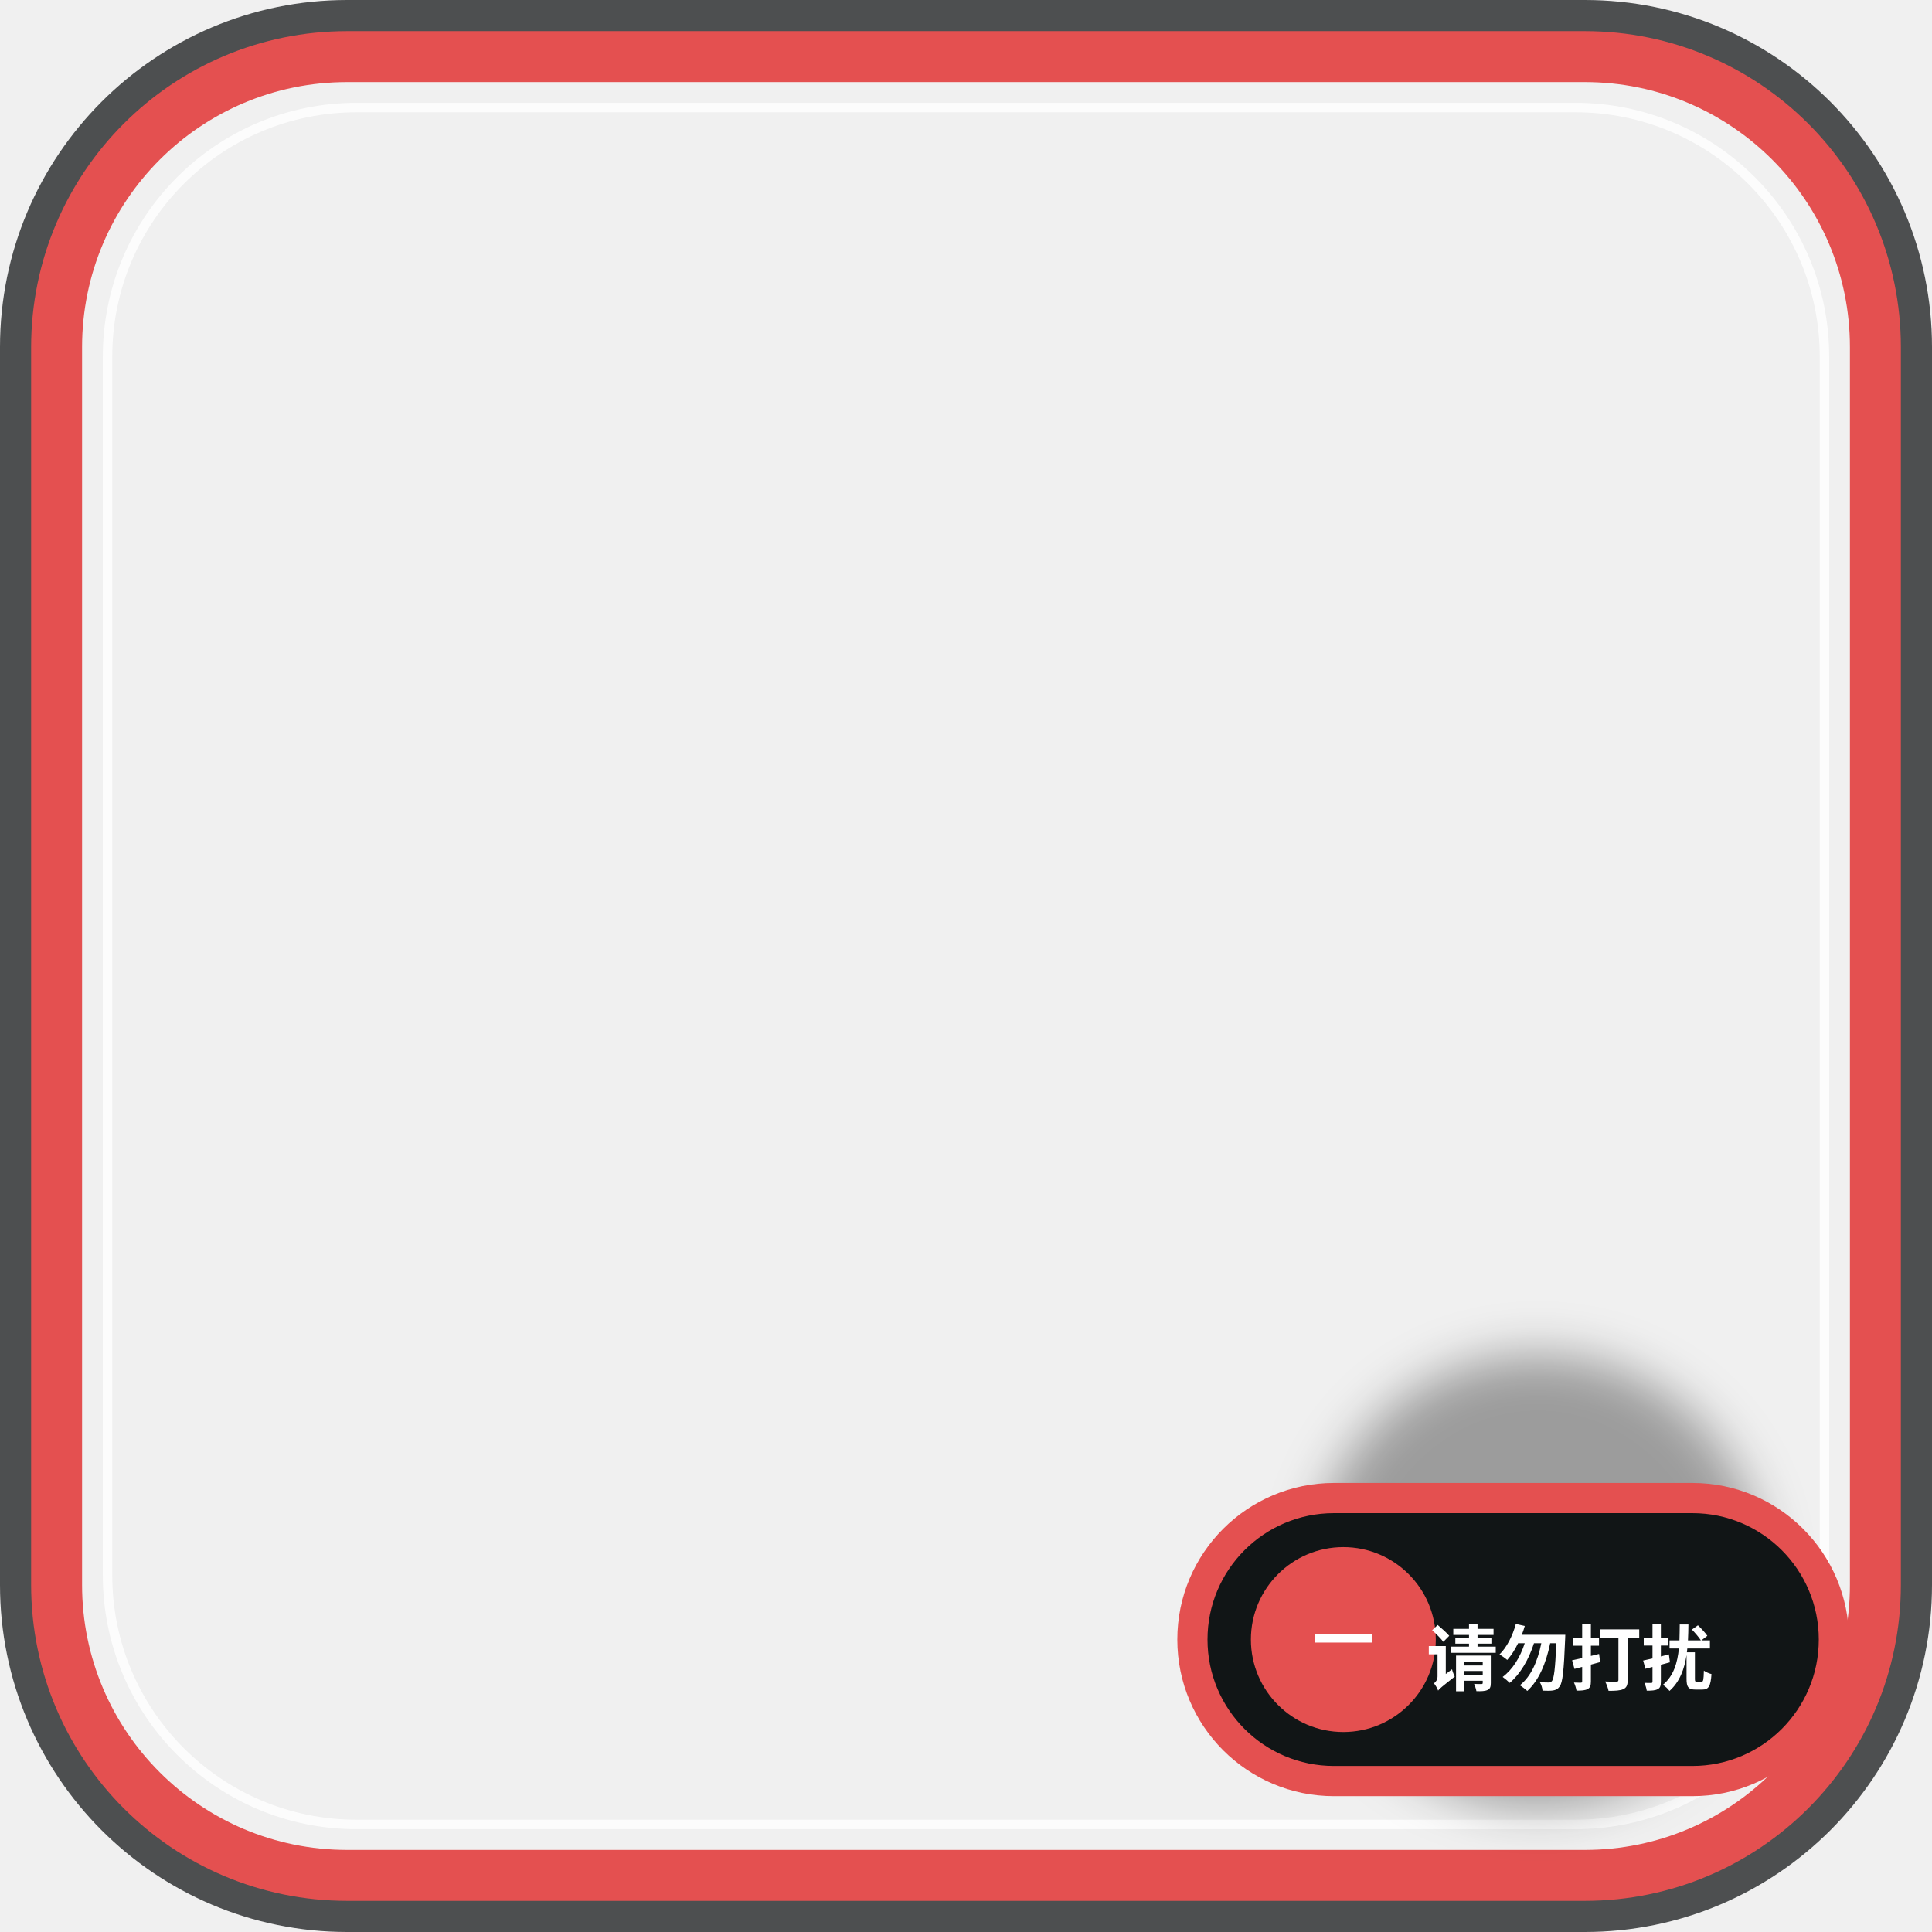
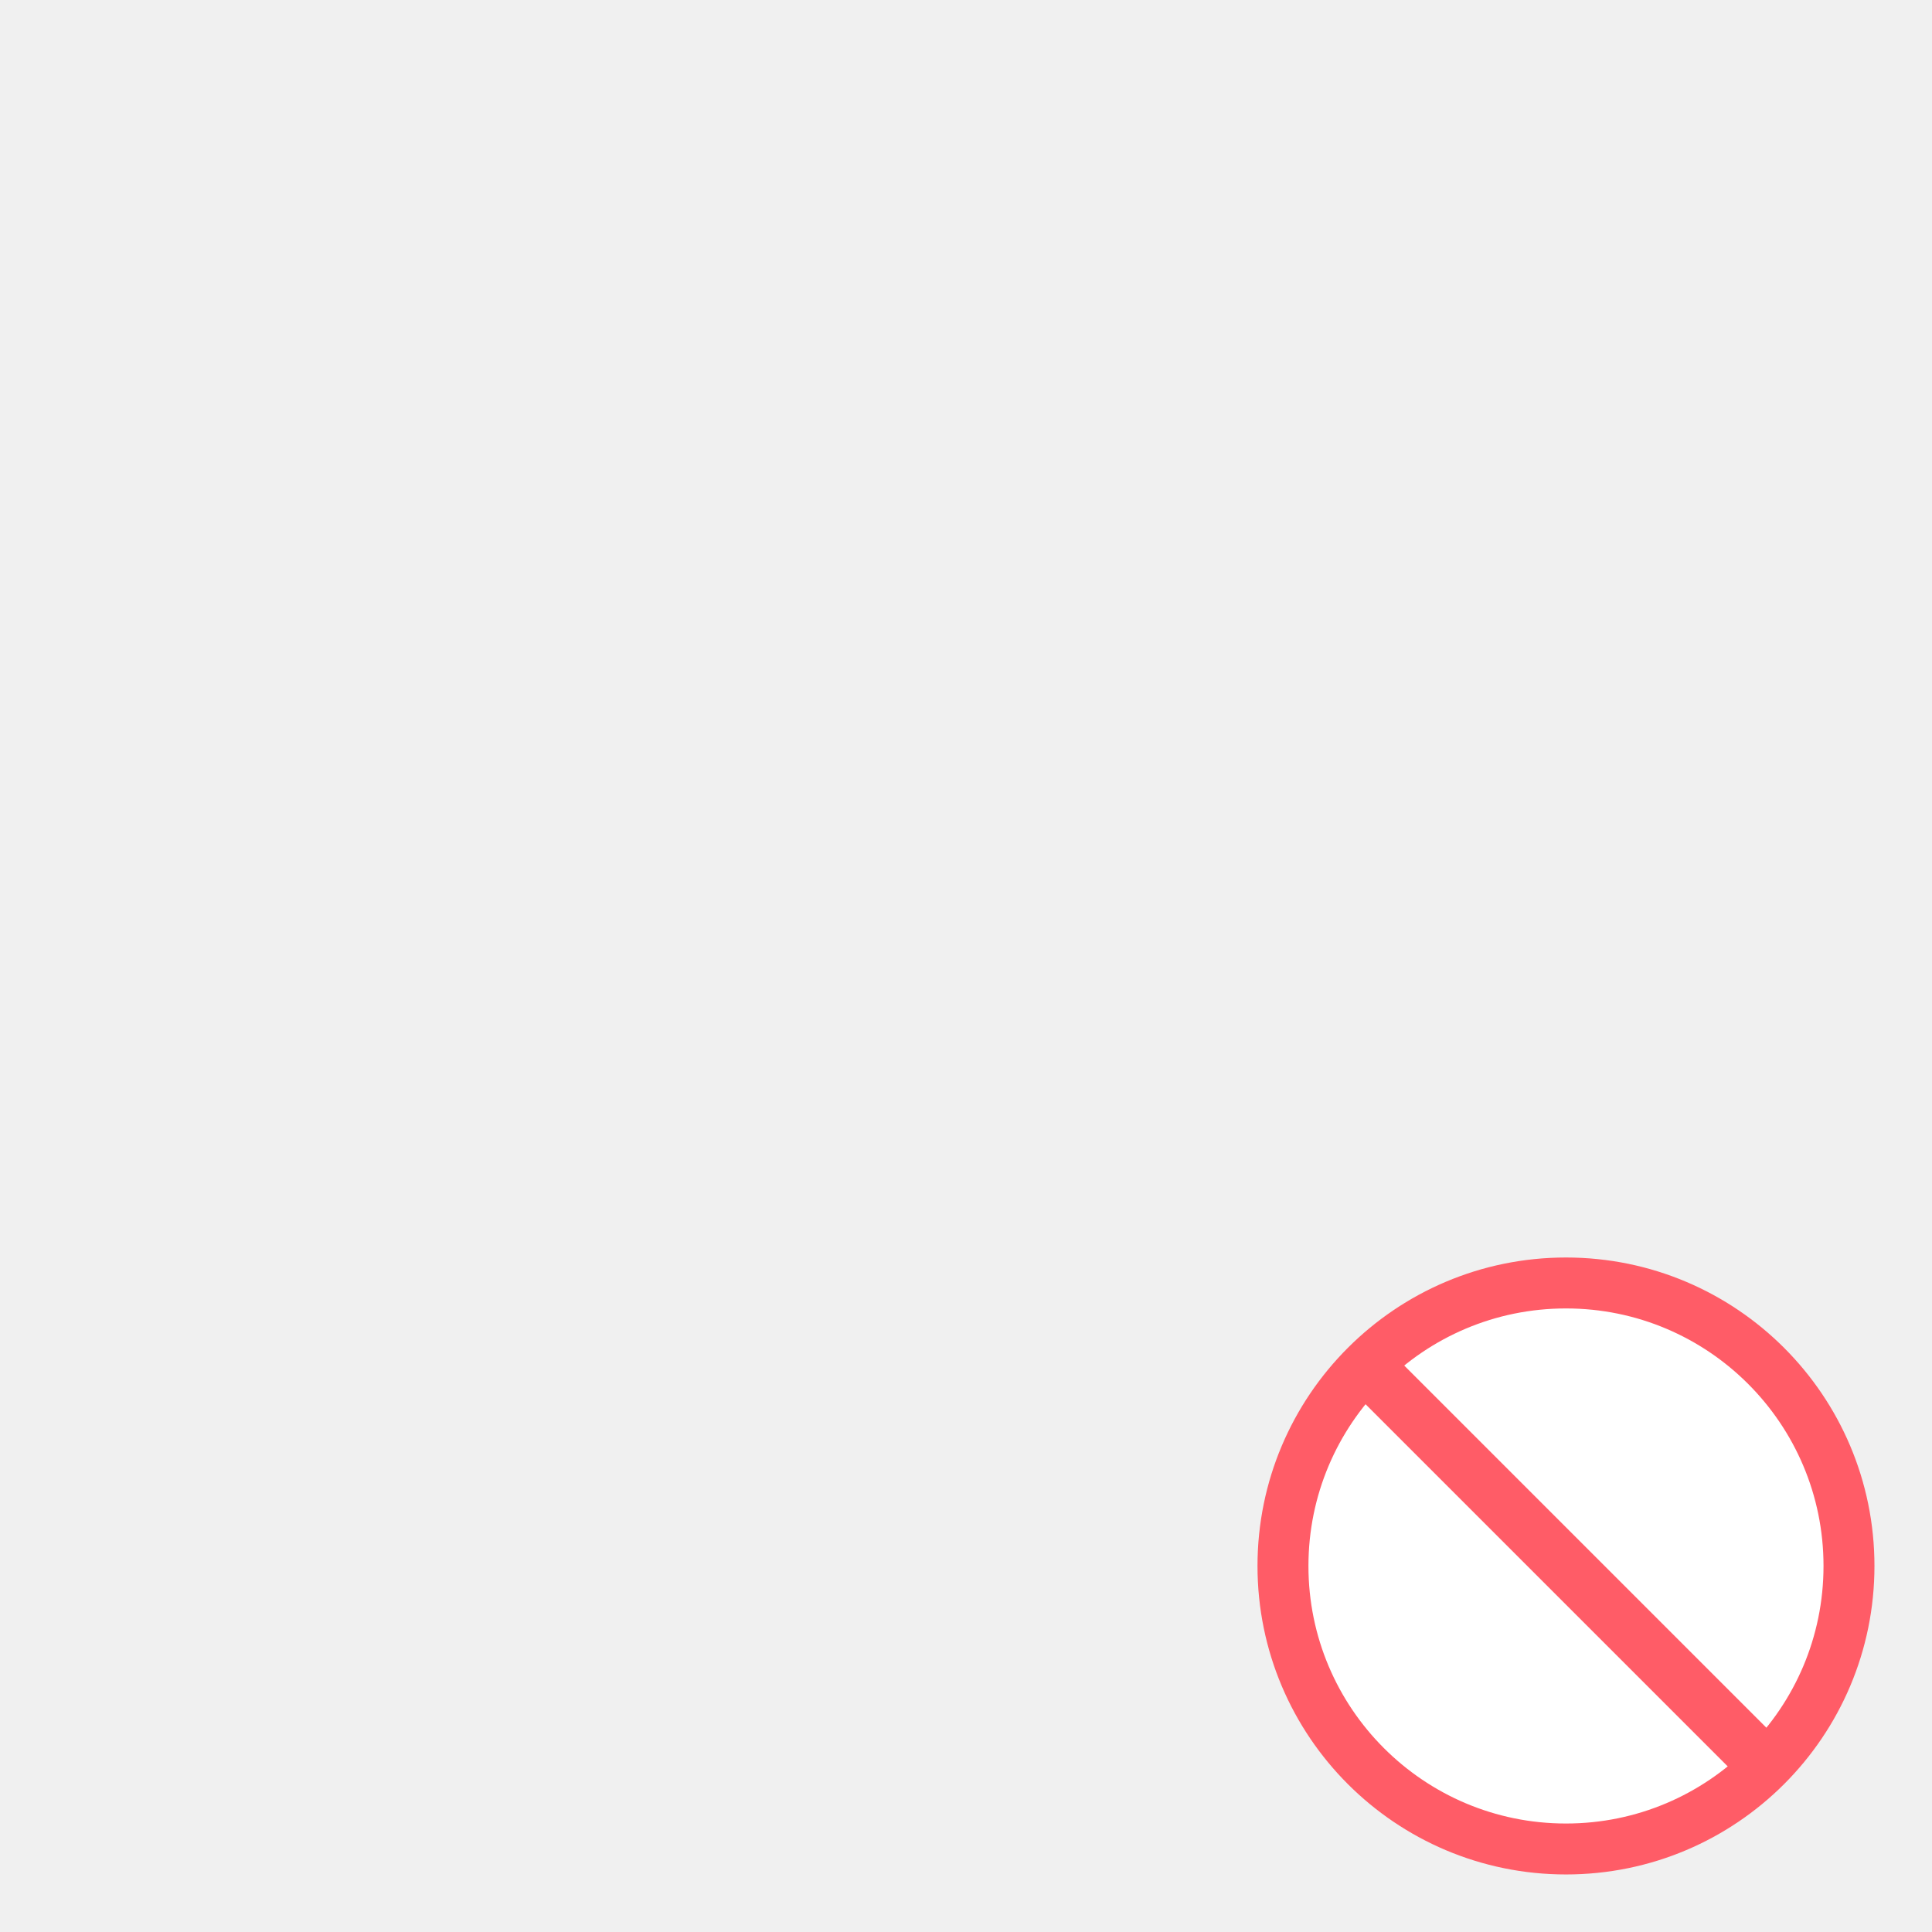
<svg xmlns="http://www.w3.org/2000/svg" width="1024" height="1024" viewBox="0 0 1024 1024">
-   <defs>
-     <filter id="s" x="-30%" y="-30%" width="160%" height="160%">
-       <feGaussianBlur stdDeviation="13" />
-     </filter>
-   </defs>
-   <rect x="20" y="20" width="984" height="984" rx="164" fill="none" stroke="#080b0c" stroke-opacity=".7" stroke-width="40" />
-   <rect x="30" y="30" width="964" height="964" rx="154" fill="none" stroke="#e45050" stroke-width="27" />
-   <rect x="57" y="57" width="910" height="910" rx="132" fill="none" stroke="#fff" stroke-opacity=".82" stroke-width="5" />
-   <circle cx="815" cy="838" r="120" fill="#000" opacity=".35" filter="url(#s)" />
-   <rect x="632" y="794" width="340" height="150" rx="75" fill="#111516" stroke="#e45050" stroke-width="16" />
-   <circle cx="712" cy="869" r="49" fill="#e45050" />
-   <text x="712" y="889" text-anchor="middle" font-size="62" font-family="Arial,sans-serif" fill="#fff">−</text>
-   <text x="832" y="893" text-anchor="middle" font-size="38" font-weight="700" font-family="PingFang SC,Arial,sans-serif" fill="#fff">请勿打扰</text>
+   <circle cx="830" cy="830" r="150" fill="#fff" stroke="#ff5c67" stroke-width="27" />
+   <path d="M731 731l198 198" fill="none" stroke="#ff5c67" stroke-width="29" />
</svg>
